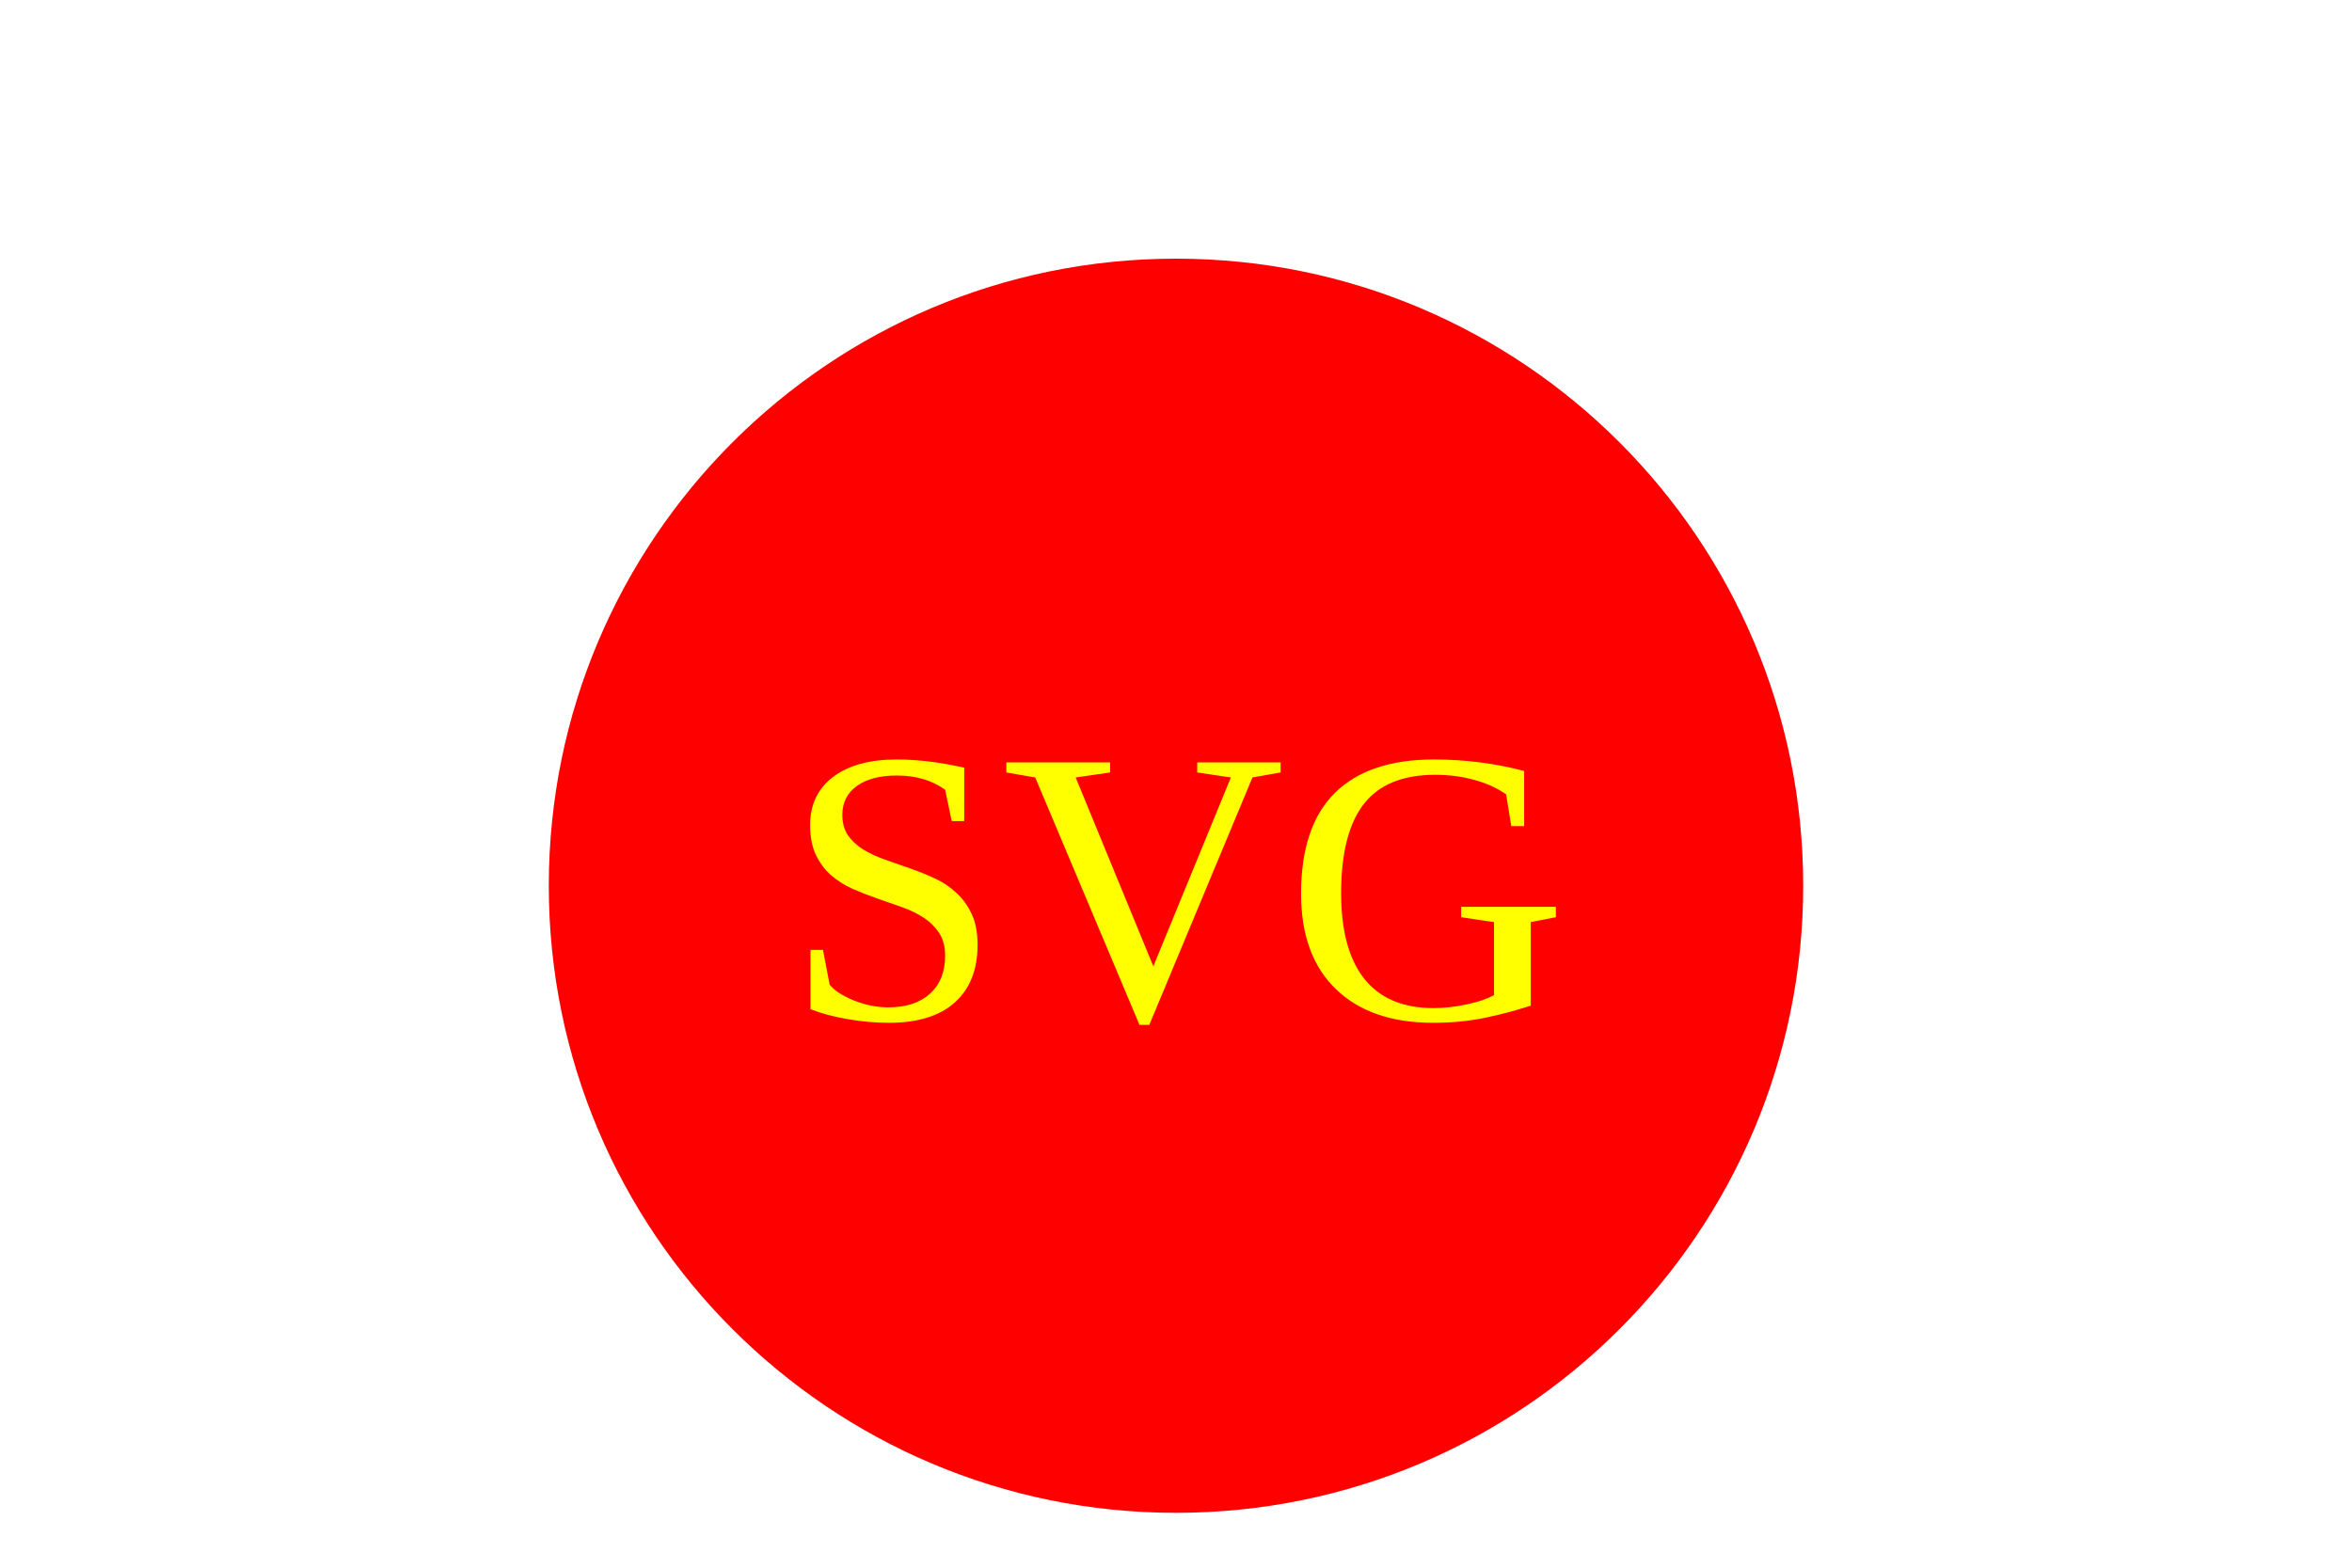
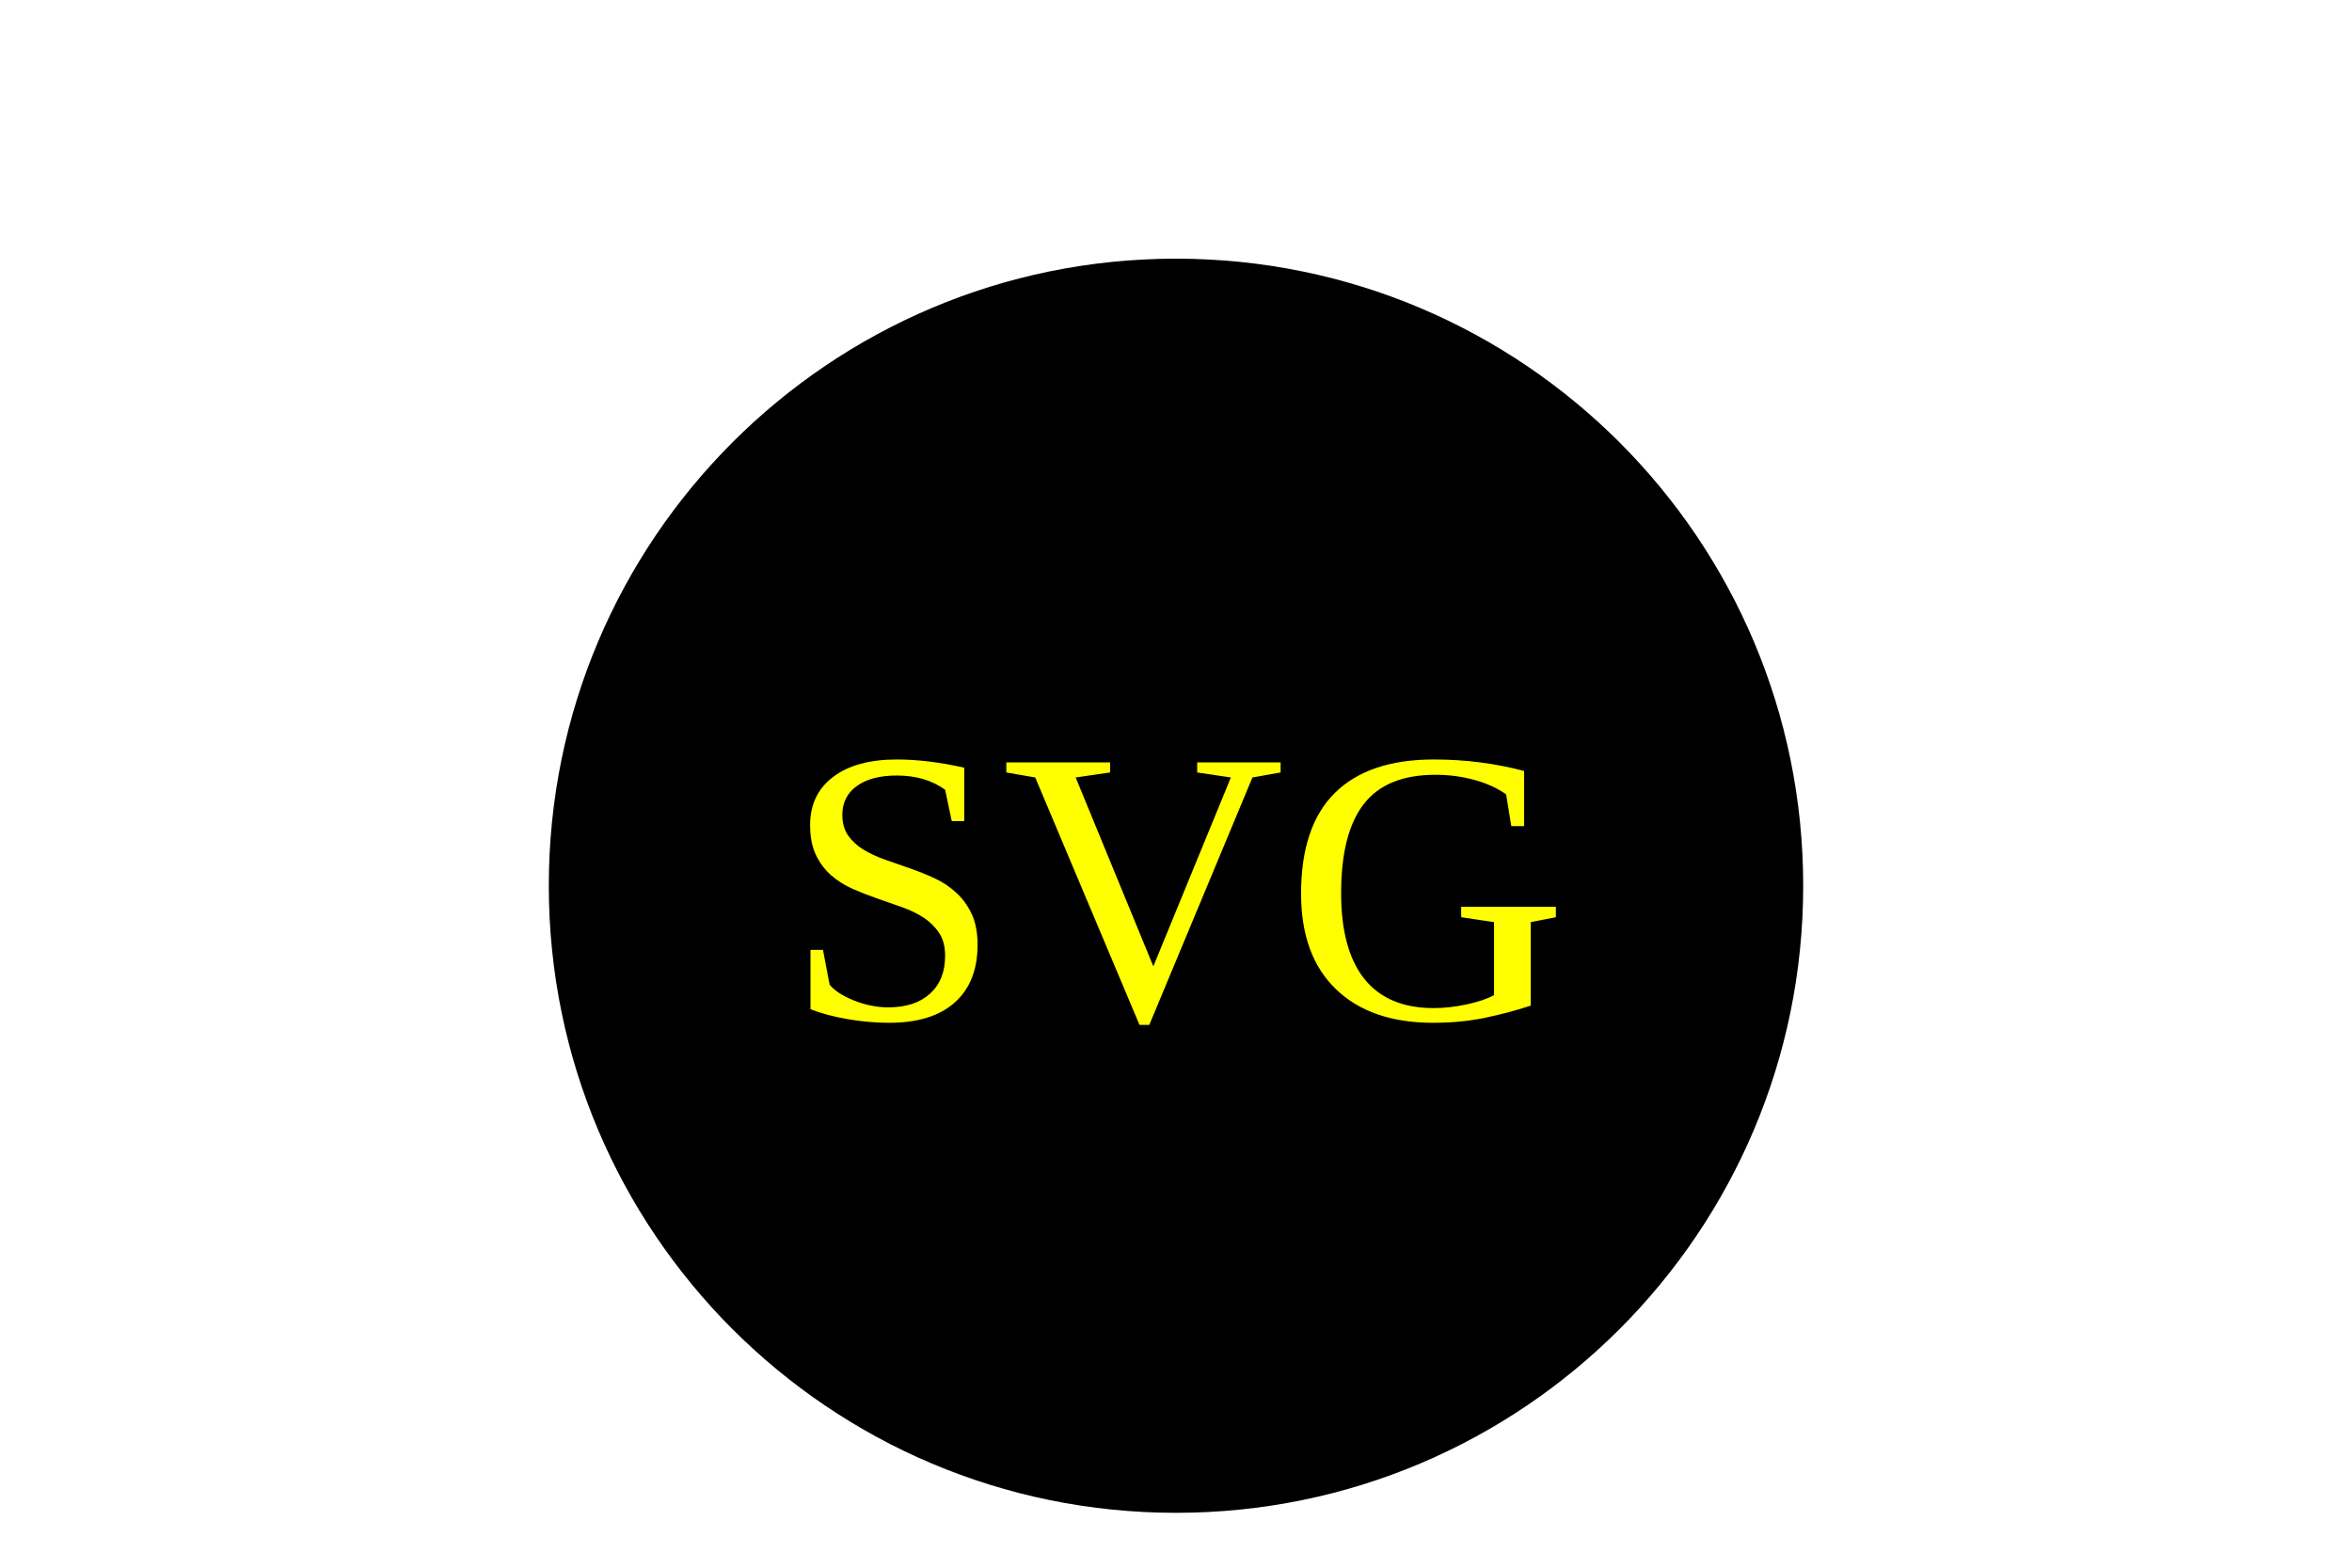
<svg xmlns="http://www.w3.org/2000/svg" width="300" height="200" version="1.1">
-   <circle cx="150" cy="113" r="80" fill="#FF0000" />fill = "#FF0000"<text x="150" y="130" font-size="50" text-anchor="middle" fill="YELLOW">SVG</text>
+   <circle cx="150" cy="113" r="80" fill="BLACK" />fill = "BLACK"<text x="150" y="130" font-size="50" text-anchor="middle" fill="YELLOW">SVG</text>
</svg>
